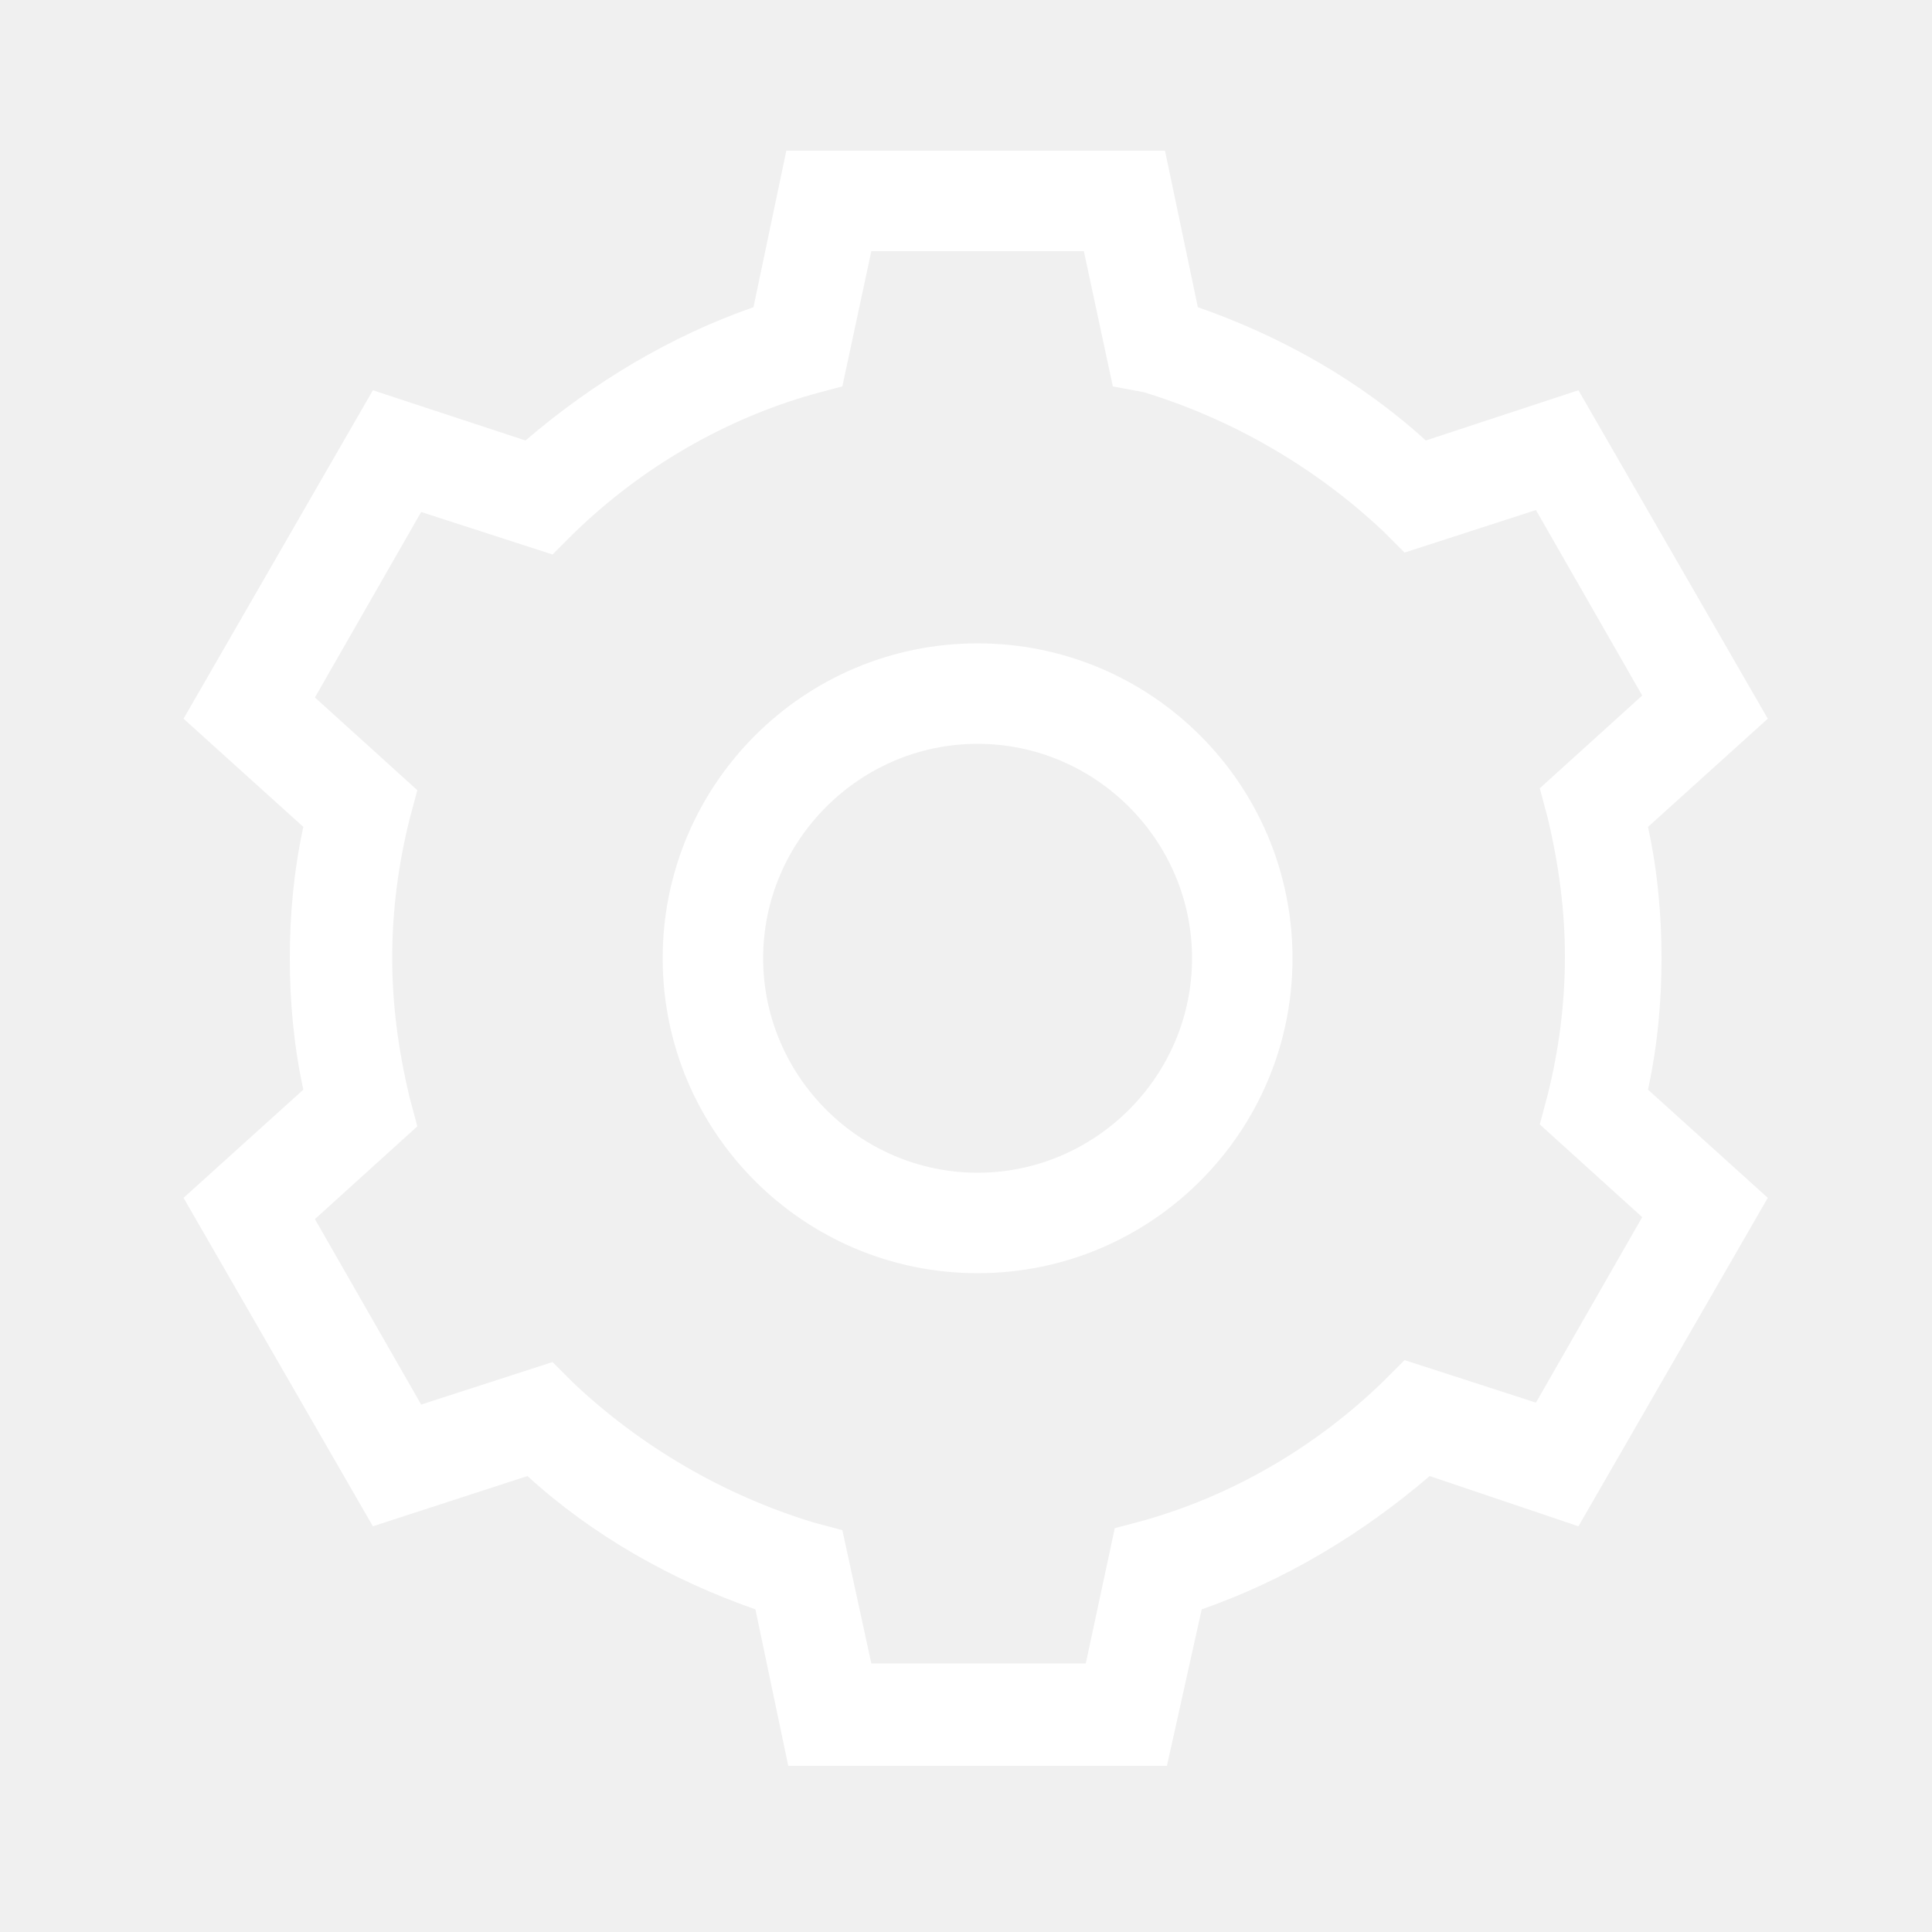
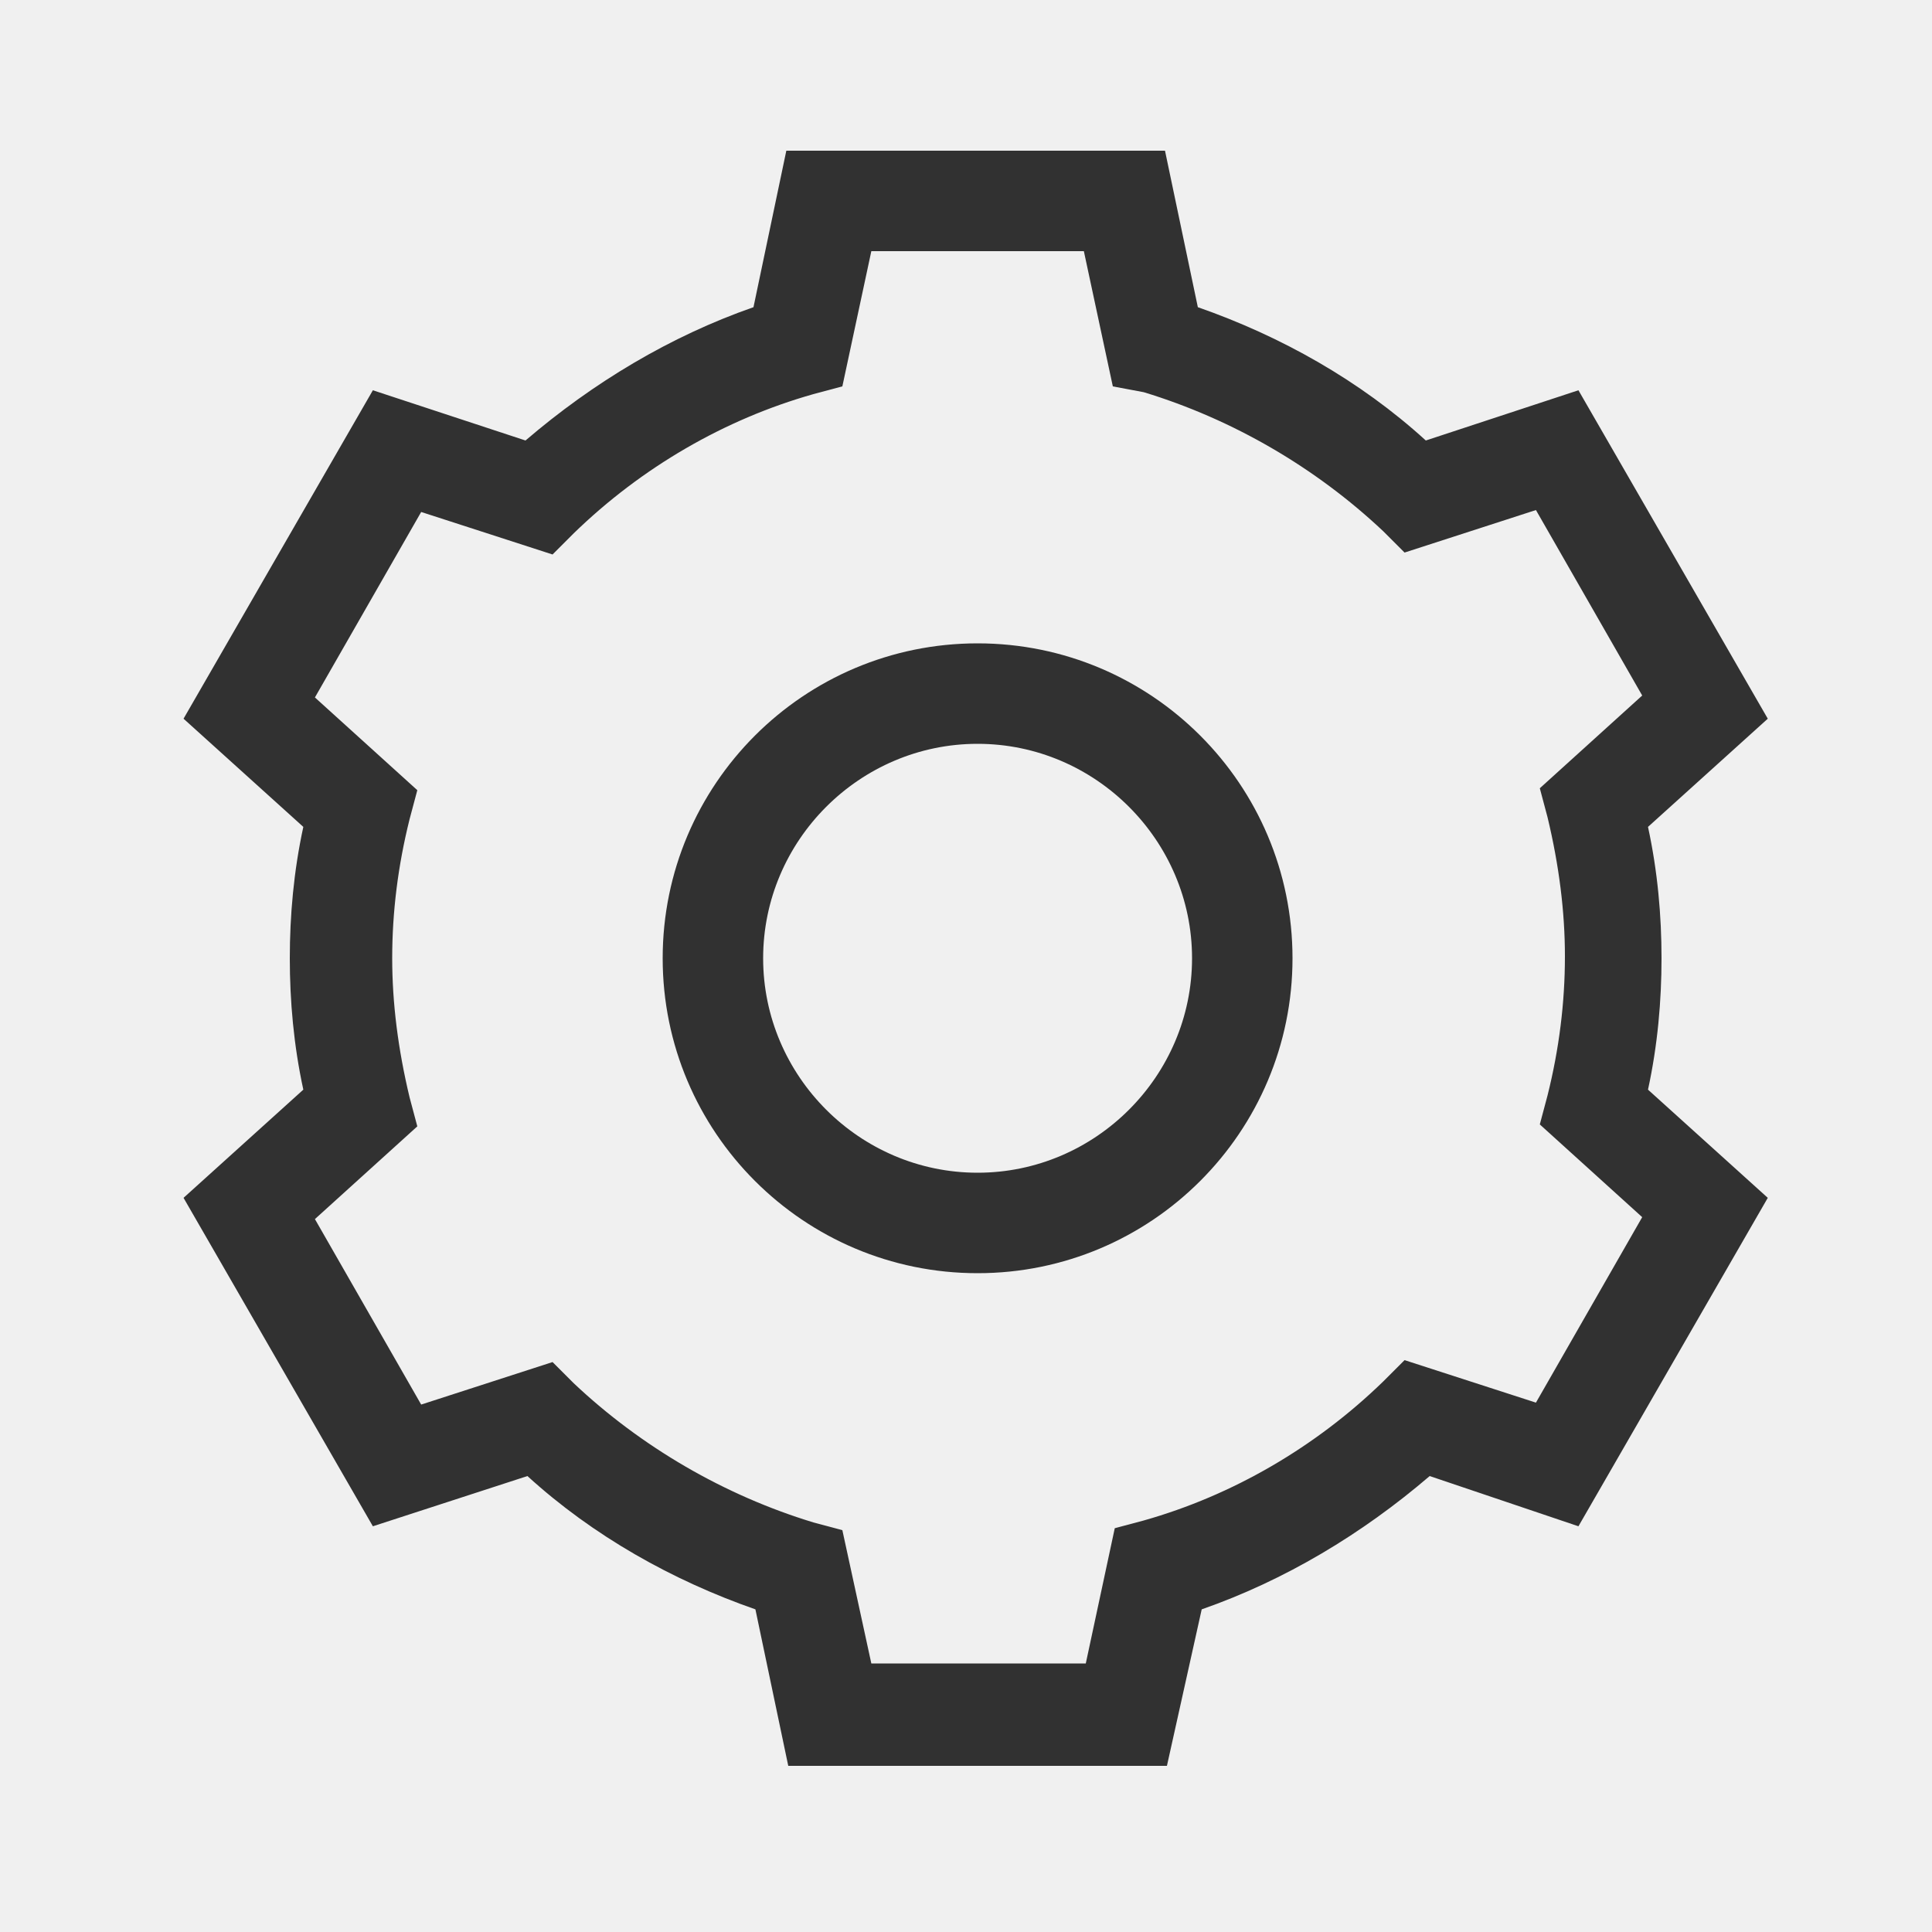
<svg xmlns="http://www.w3.org/2000/svg" version="1.1" id="图层_1" x="0px" y="0px" viewBox="0 0 100 100" style="enable-background:new 0 0 100 100;" xml:space="preserve">
  <style type="text/css">
	.st0{fill:none;stroke:#000000;stroke-width:2;stroke-miterlimit:10;}
	.st1{fill:none;stroke:#000000;stroke-width:2;stroke-linecap:square;stroke-linejoin:round;stroke-miterlimit:10;}
	.st2{fill:#313131;}
- 	.st3{fill:#FFFFFF;}
- 	.st4{fill:#FFFFFF;stroke:#000000;stroke-width:2;stroke-miterlimit:10;}
+ 	.st3{fill:#313131;}
+ 	.st4{fill:#313131;stroke:#000000;stroke-width:2;stroke-miterlimit:10;}
</style>
  <g>
    <g>
      <g>
        <path class="st3" d="M60.4,91.4H40.8l-1.7-8.1c-4.3-1.5-8.4-3.8-11.8-6.9L19.3,79L9.5,62l6.2-5.6c-0.5-2.3-0.7-4.6-0.7-6.8     c0-2.2,0.2-4.5,0.7-6.8l-6.2-5.6l9.8-17l7.9,2.6c3.5-3,7.5-5.4,11.8-6.9l1.7-8.1h19.6l1.7,8.1c4.3,1.5,8.4,3.8,11.8,6.9l7.9-2.6     l9.8,17l-6.2,5.6c0.5,2.3,0.7,4.6,0.7,6.8c0,2.2-0.2,4.5-0.7,6.8l6.2,5.6l-9.8,17L74,76.4c-3.5,3-7.5,5.4-11.8,6.9L60.4,91.4z      M45.1,86.1h11.1l1.5-7l1.5-0.4c4.6-1.3,8.9-3.8,12.4-7.2l1.1-1.1l6.8,2.2l5.5-9.6l-5.3-4.8l0.4-1.5c0.6-2.4,0.9-4.8,0.9-7.2     c0-2.3-0.3-4.7-0.9-7.2l-0.4-1.5l5.3-4.8l-5.5-9.6l-6.8,2.2l-1.1-1.1c-3.5-3.3-7.8-5.8-12.4-7.2L57.6,20l-1.5-7H45.1l-1.5,7     l-1.5,0.4c-4.6,1.3-8.9,3.8-12.4,7.2l-1.1,1.1l-6.8-2.2l-5.5,9.6l5.3,4.8l-0.4,1.5c-0.6,2.4-0.9,4.8-0.9,7.2     c0,2.3,0.3,4.7,0.9,7.2l0.4,1.5l-5.3,4.8l5.5,9.6l6.8-2.2l1.1,1.1c3.5,3.3,7.8,5.8,12.4,7.2l1.5,0.4L45.1,86.1z" />
      </g>
    </g>
    <g>
      <g>
        <path class="st3" d="M50.6,65.9c-9,0-16.3-7.3-16.3-16.3c0-9,7.3-16.3,16.3-16.3c9,0,16.3,7.3,16.3,16.3     C66.9,58.6,59.6,65.9,50.6,65.9z M50.6,38.5c-6.1,0-11.1,5-11.1,11.1s5,11.1,11.1,11.1c6.1,0,11.1-5,11.1-11.1     S56.7,38.5,50.6,38.5z" />
      </g>
    </g>
  </g>
</svg>
